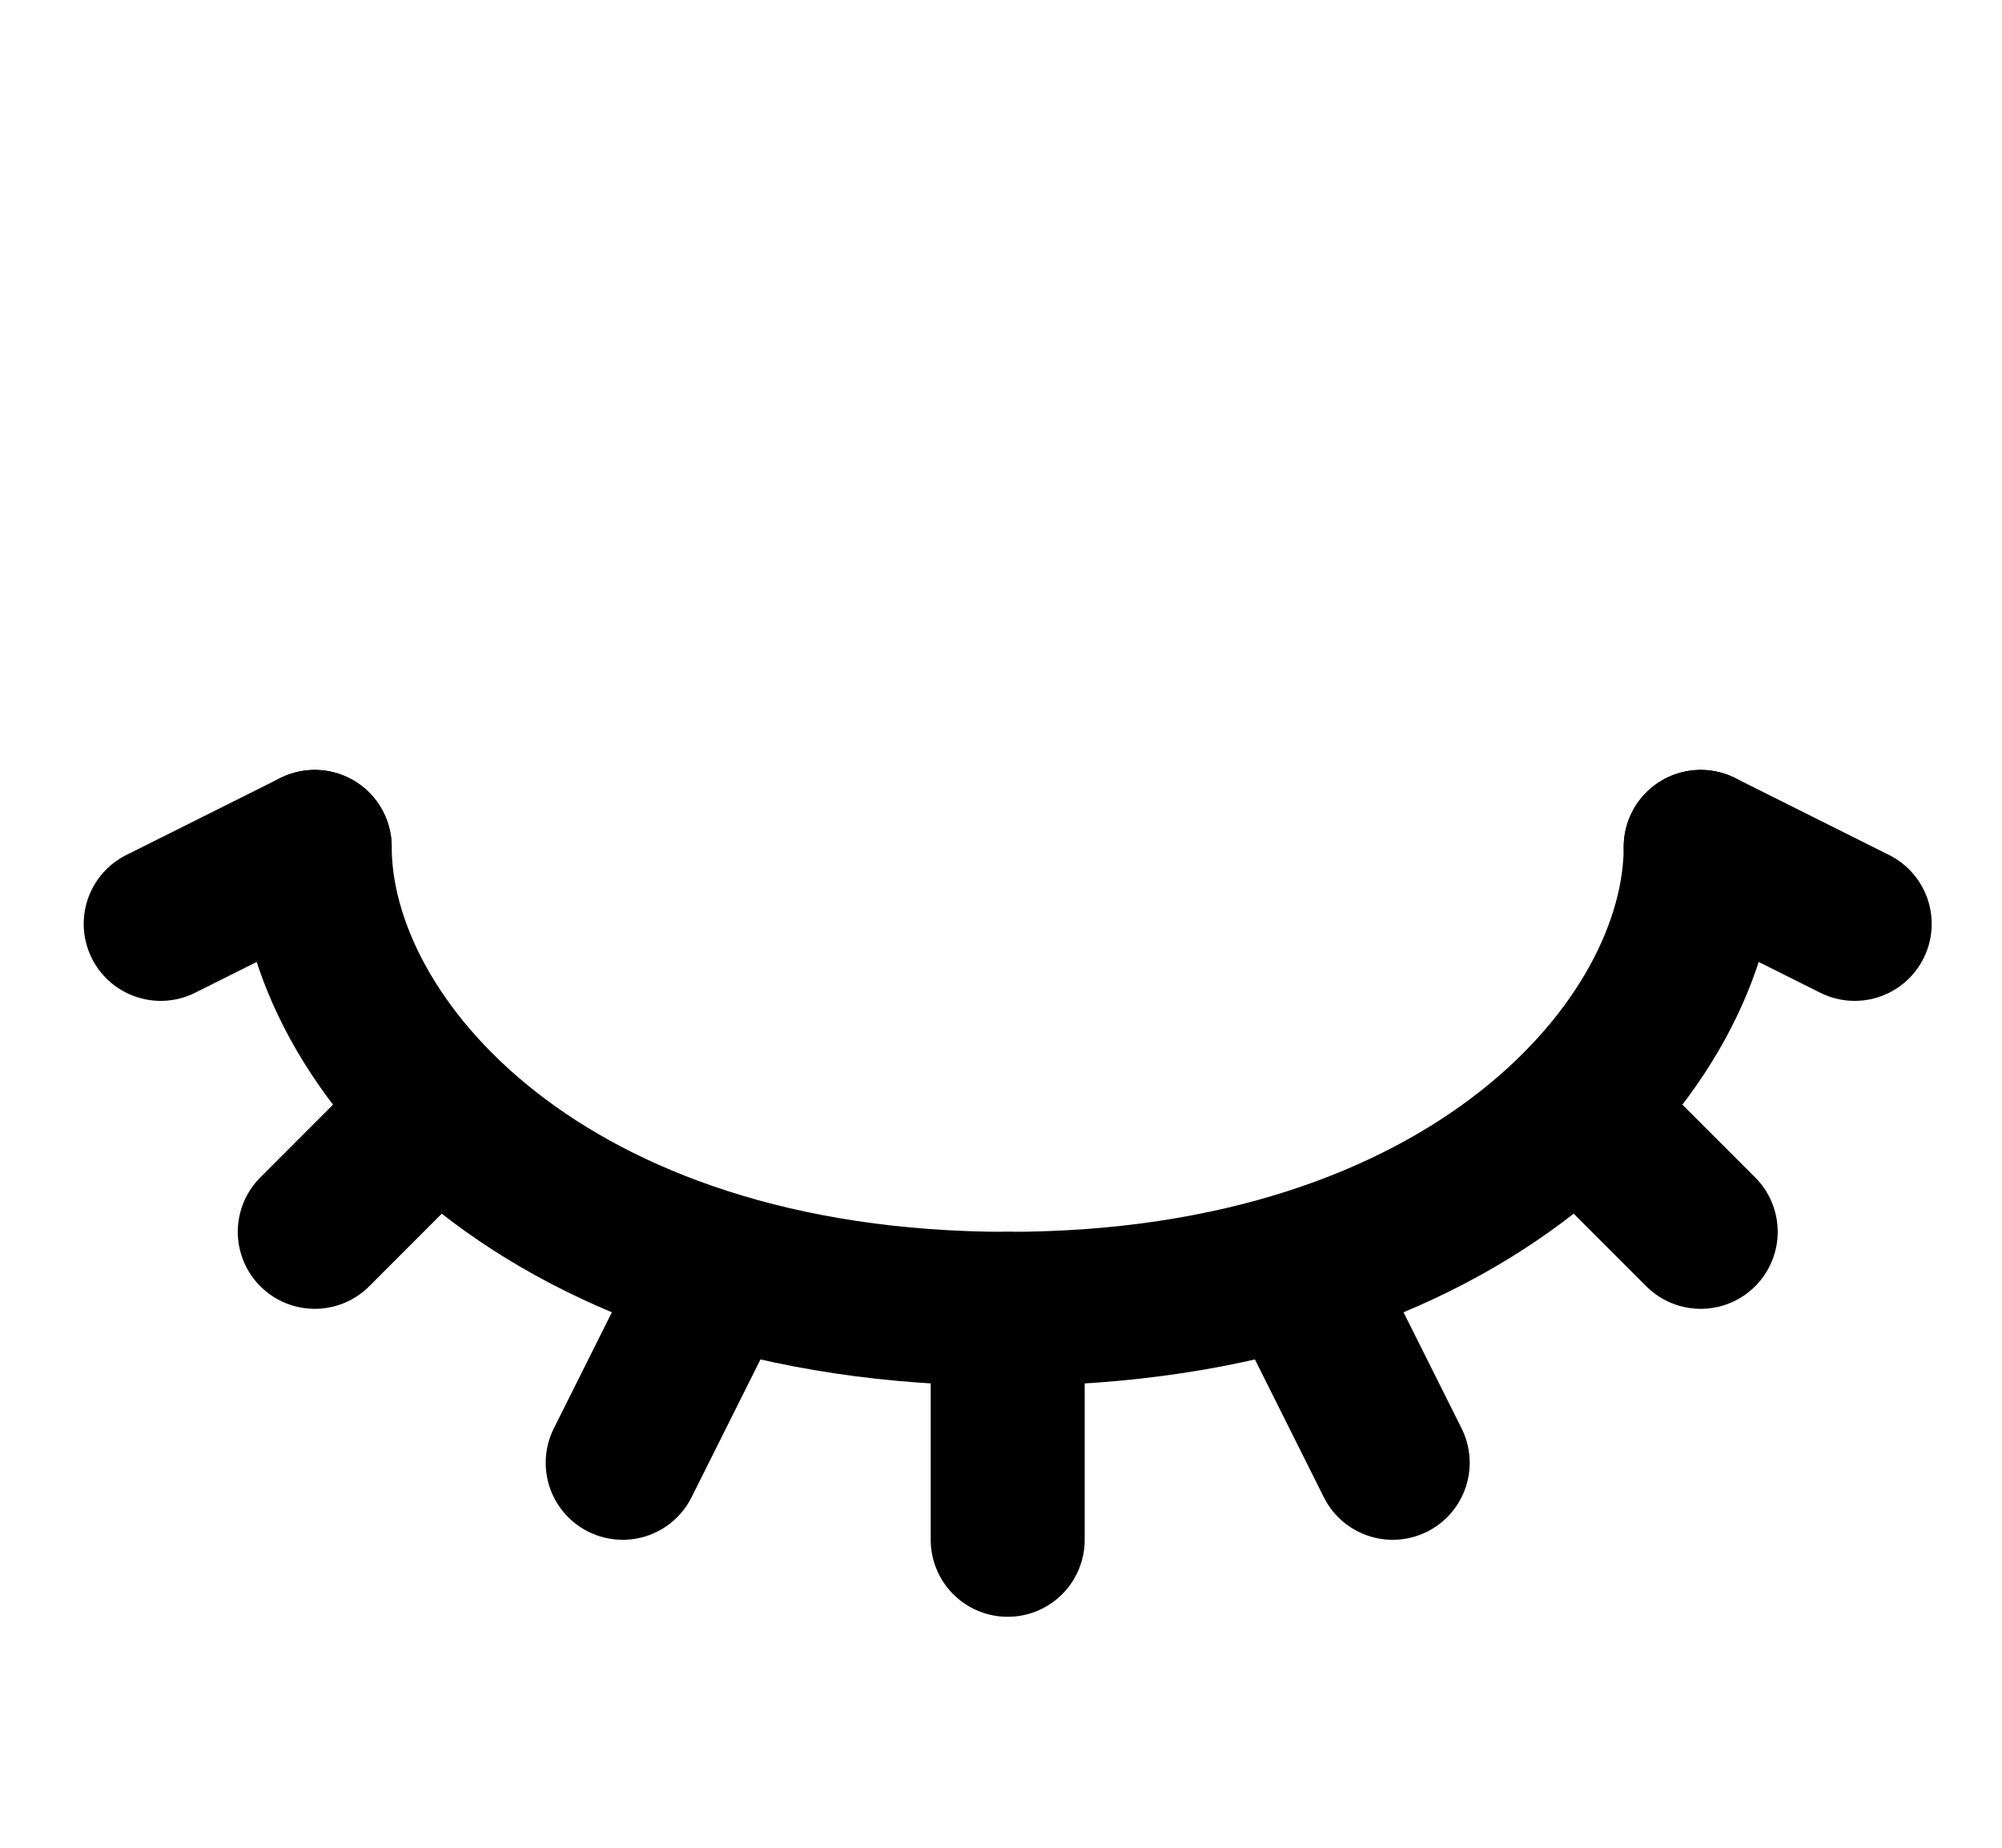
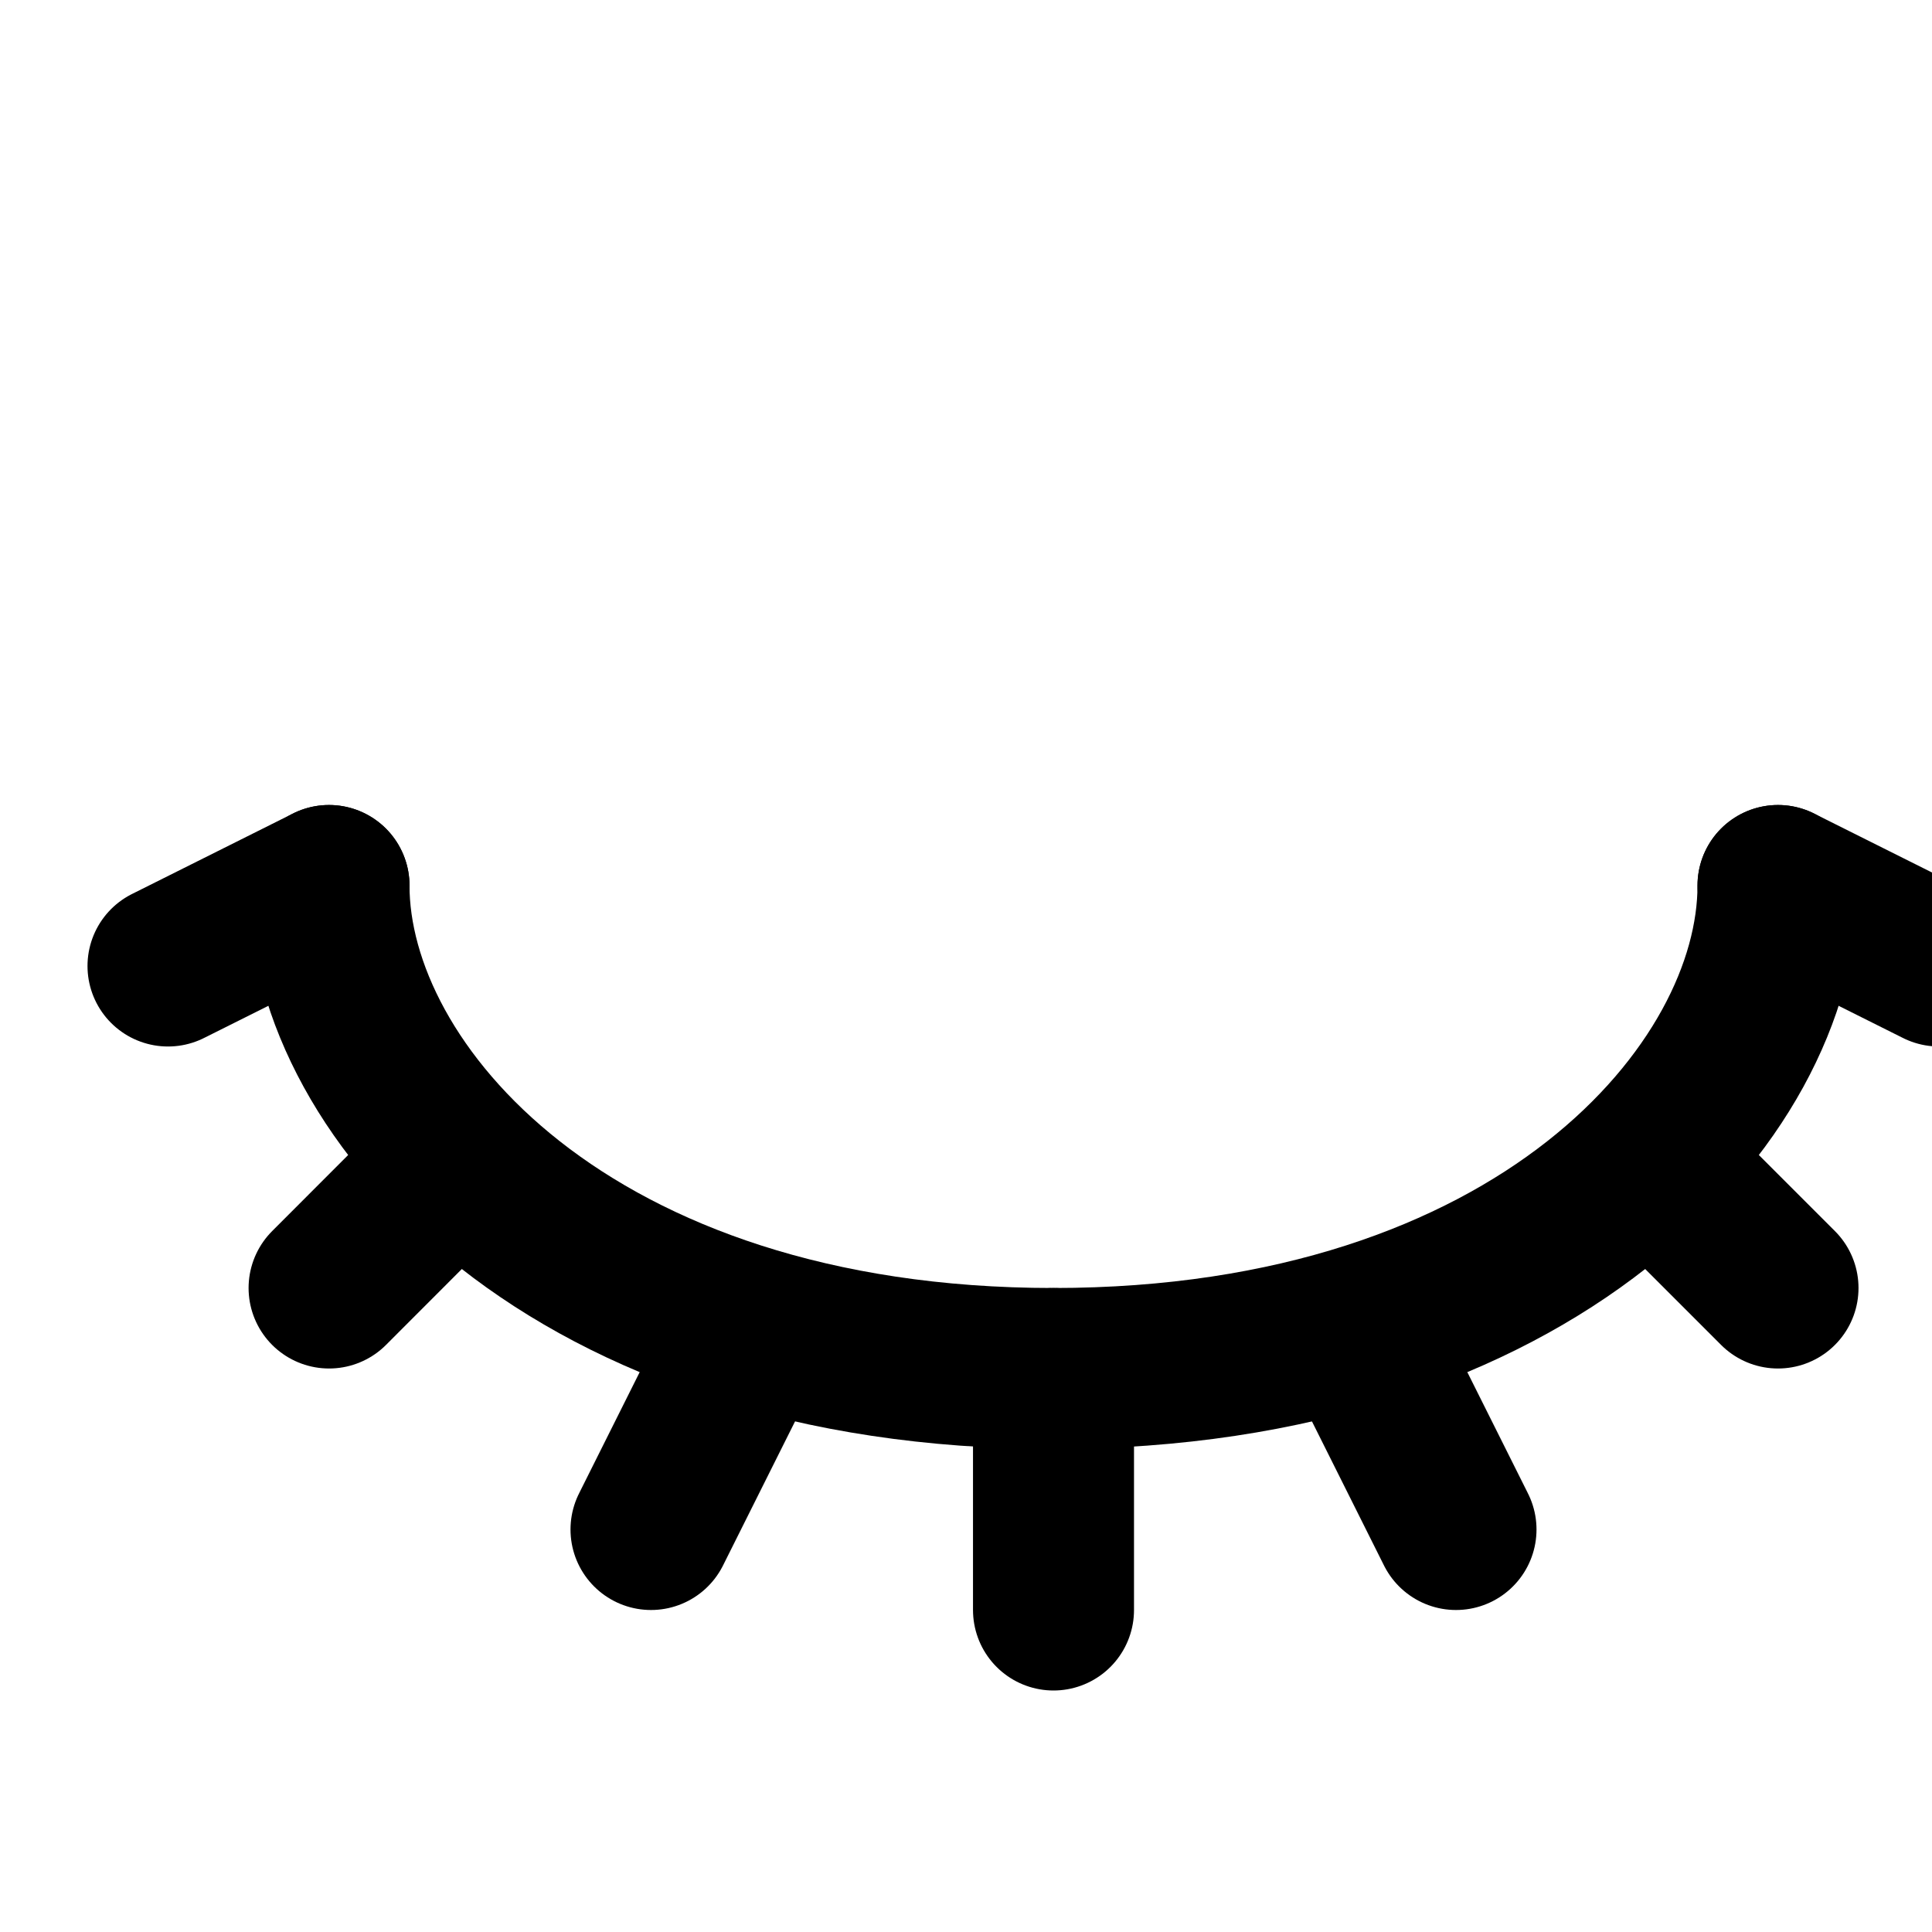
- <svg xmlns="http://www.w3.org/2000/svg" width="26" height="24" viewBox="0 0 26 24" fill="none">
+ <svg xmlns="http://www.w3.org/2000/svg" width="24" height="24" viewBox="0 0 24 24" fill="none">
  <path d="M22.087 11C22.087 13.571 19.087 17 13.087 17C7.087 17 4.087 13.571 4.087 11" stroke="black" stroke-width="2" stroke-linecap="round" />
  <path d="M13.087 17V20" stroke="black" stroke-width="2" stroke-linecap="round" />
  <path d="M8.087 19L9.087 17" stroke="black" stroke-width="2" stroke-linecap="round" />
  <path d="M2.087 12L4.087 11" stroke="black" stroke-width="2" stroke-linecap="round" />
  <path d="M4.088 16L5.087 15" stroke="black" stroke-width="2" stroke-linecap="round" />
  <path d="M22.087 16L21.087 15" stroke="black" stroke-width="2" stroke-linecap="round" />
  <path d="M17.087 17L18.087 19" stroke="black" stroke-width="2" stroke-linecap="round" />
  <path d="M22.087 11L24.087 12" stroke="black" stroke-width="2" stroke-linecap="round" />
</svg>
